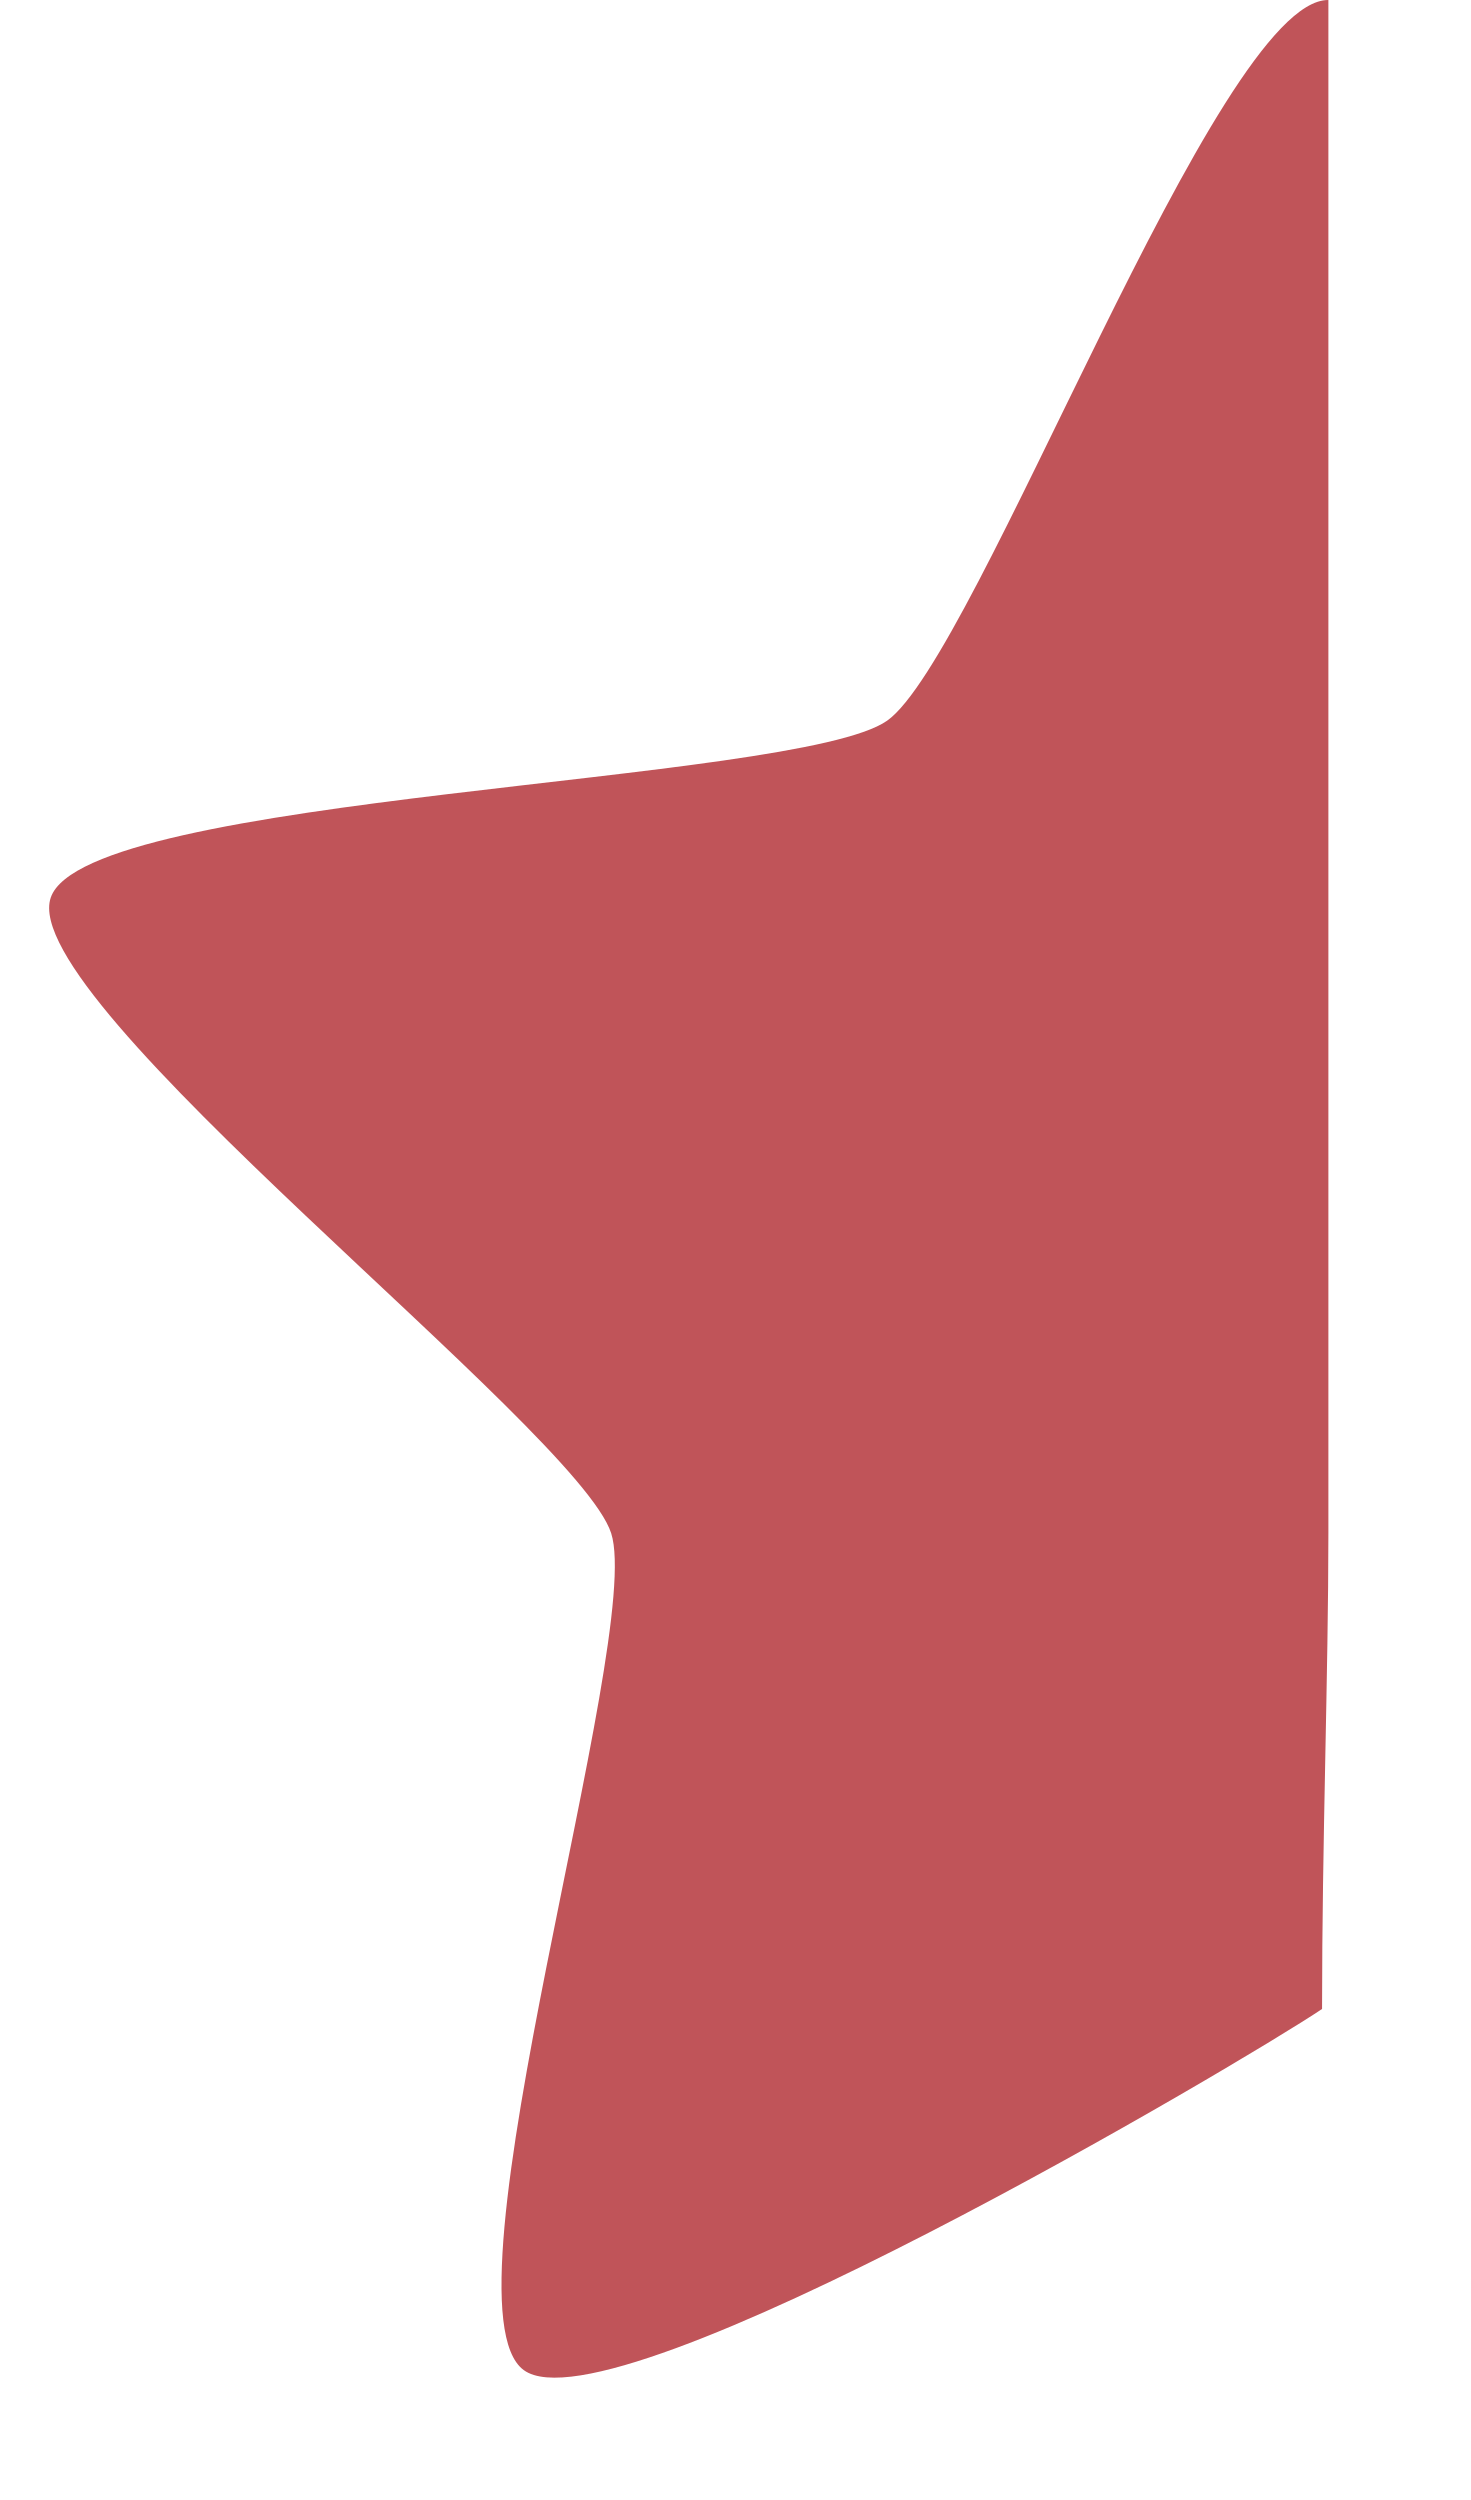
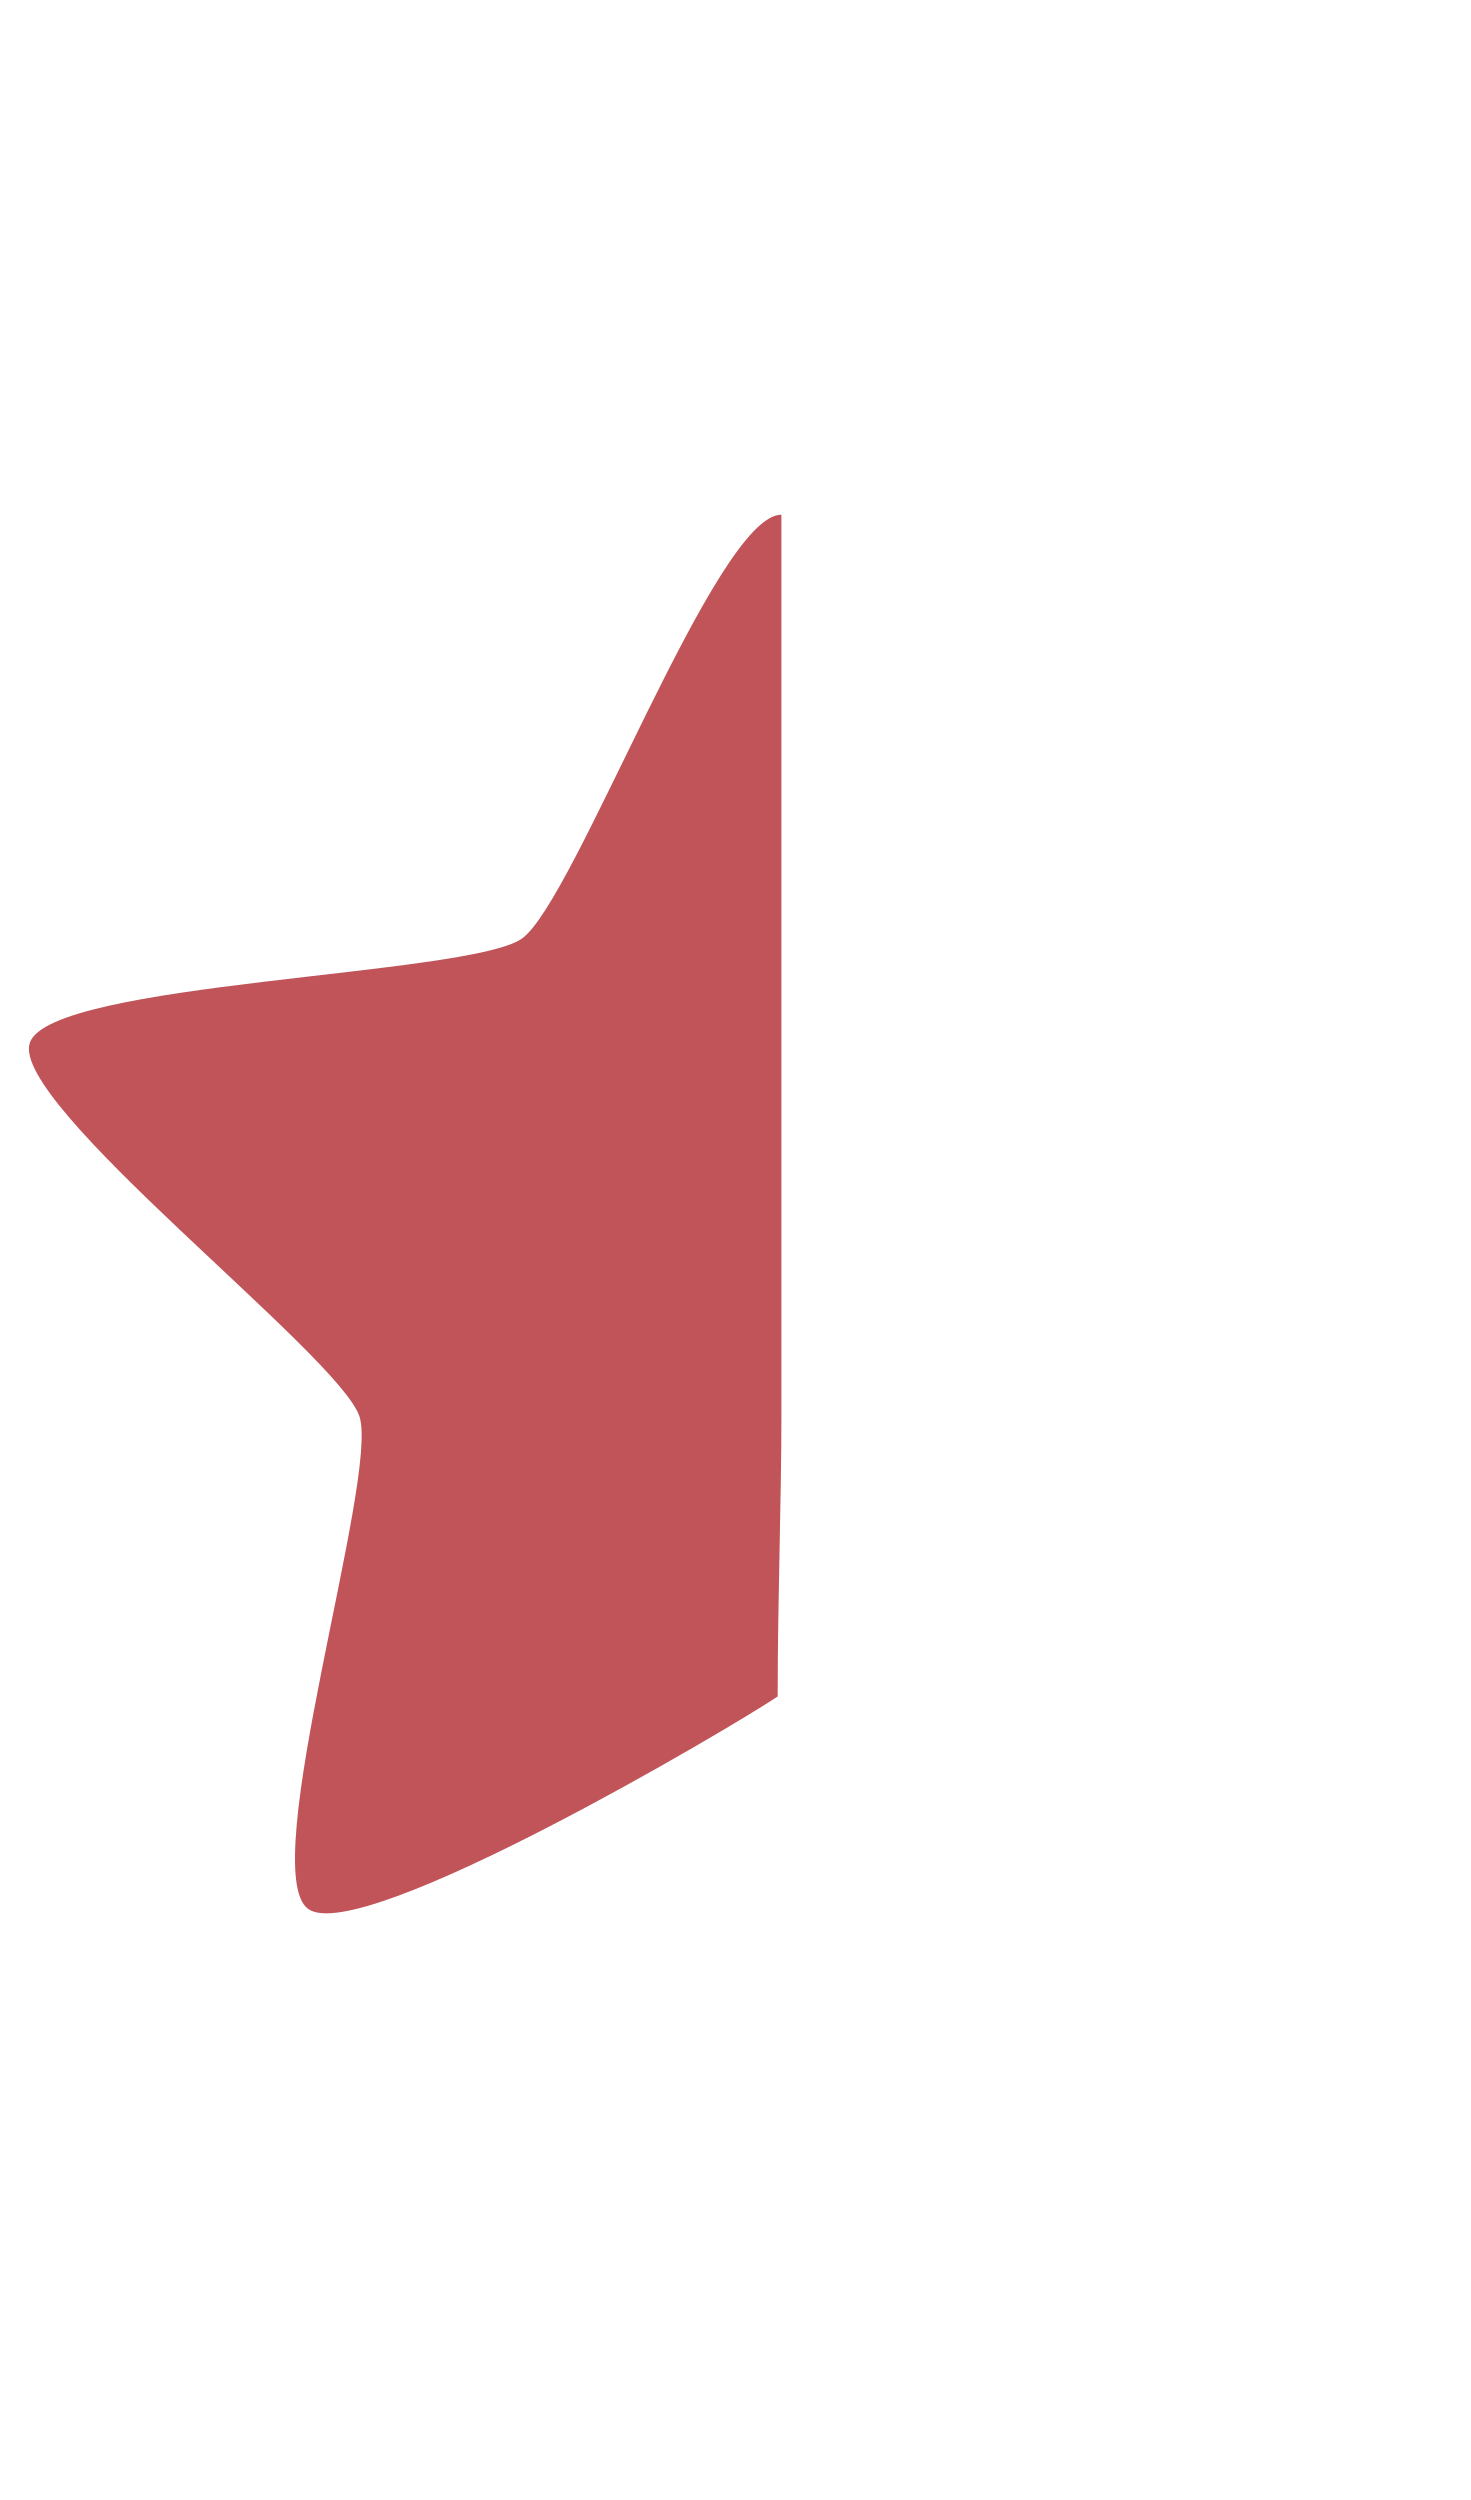
- <svg xmlns="http://www.w3.org/2000/svg" width="10" height="17" viewBox="0 0 10 17" fill="none">
+ <svg xmlns="http://www.w3.org/2000/svg" width="10" height="17" viewBox="0 0 17 17" fill="none">
  <path d="M8.99 13.661C8.484 14.003 4.17 16.559 3.562 16.117C2.954 15.675 4.384 11.135 4.156 10.426C3.928 9.717 0.105 6.809 0.345 6.104C0.584 5.398 5.416 5.333 6.032 4.901C6.647 4.468 8.277 -0.006 9.033 5.97112e-06C9.033 1.138 9.033 4.274 9.033 4.901C9.033 6.104 9.033 6.83 9.033 7.4C9.033 7.969 9.033 9.677 9.033 10.426C9.033 11.385 8.99 12.523 8.99 13.661Z" fill="#C05459" />
</svg>
